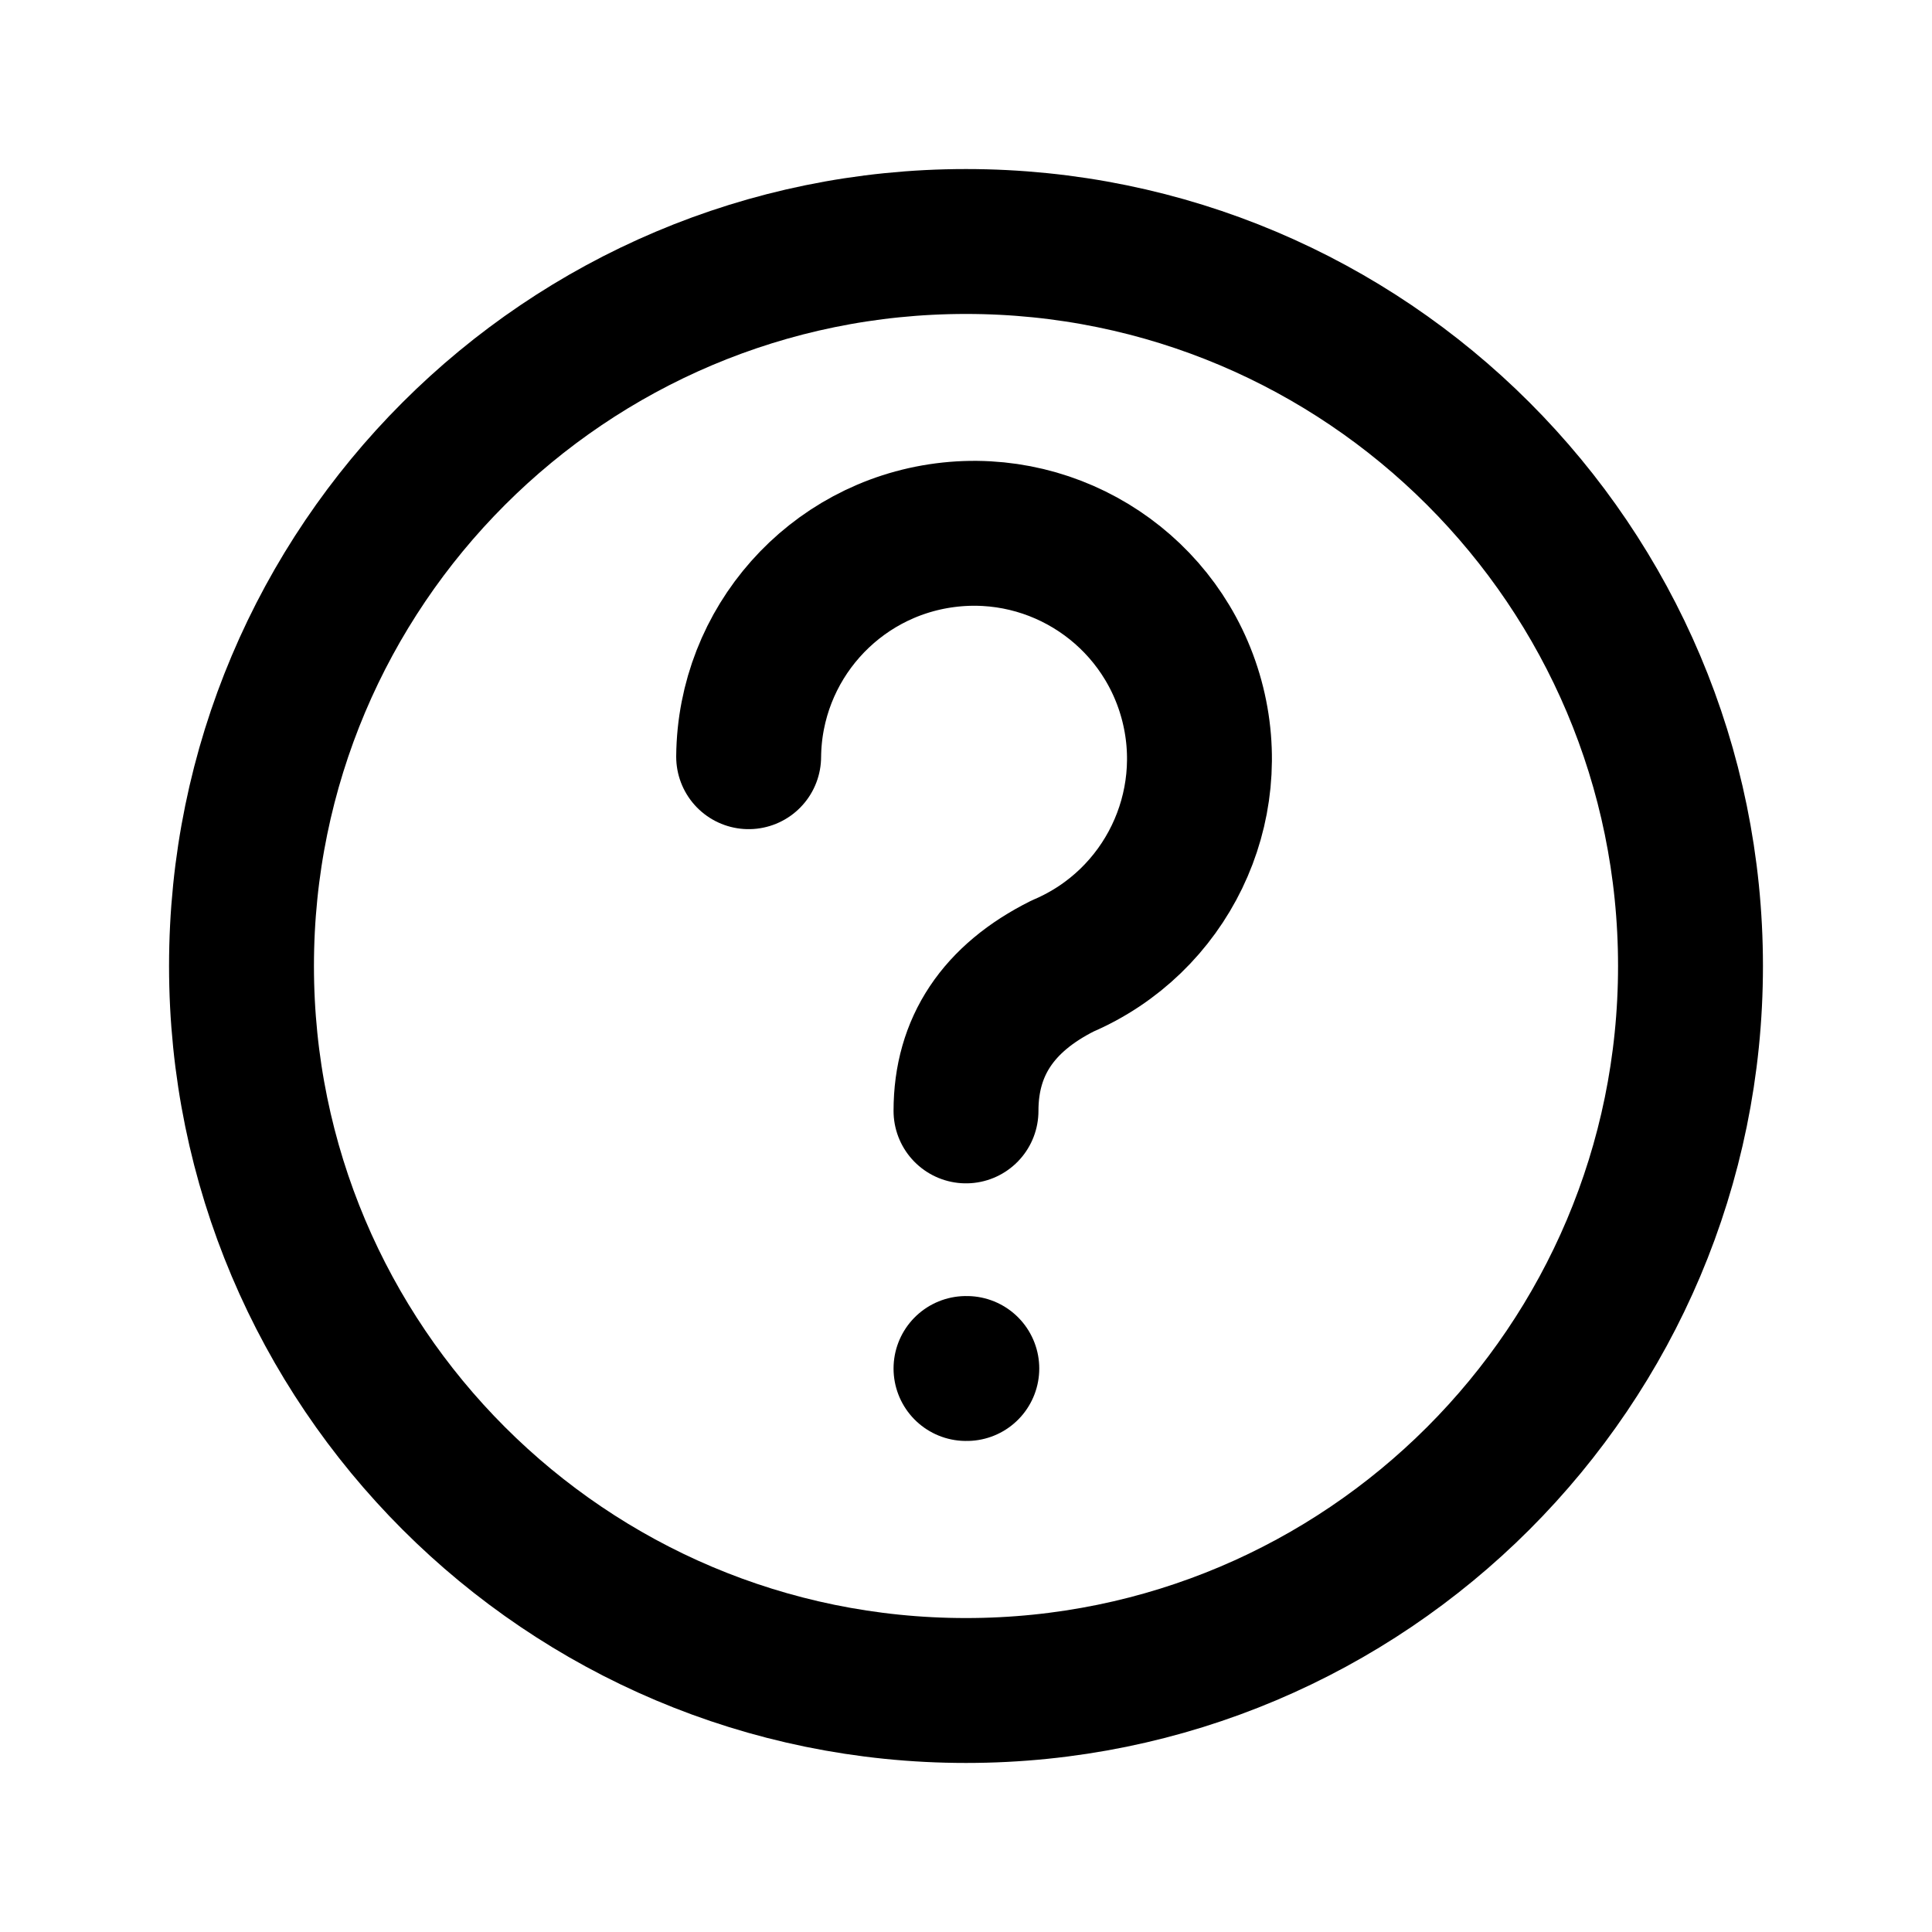
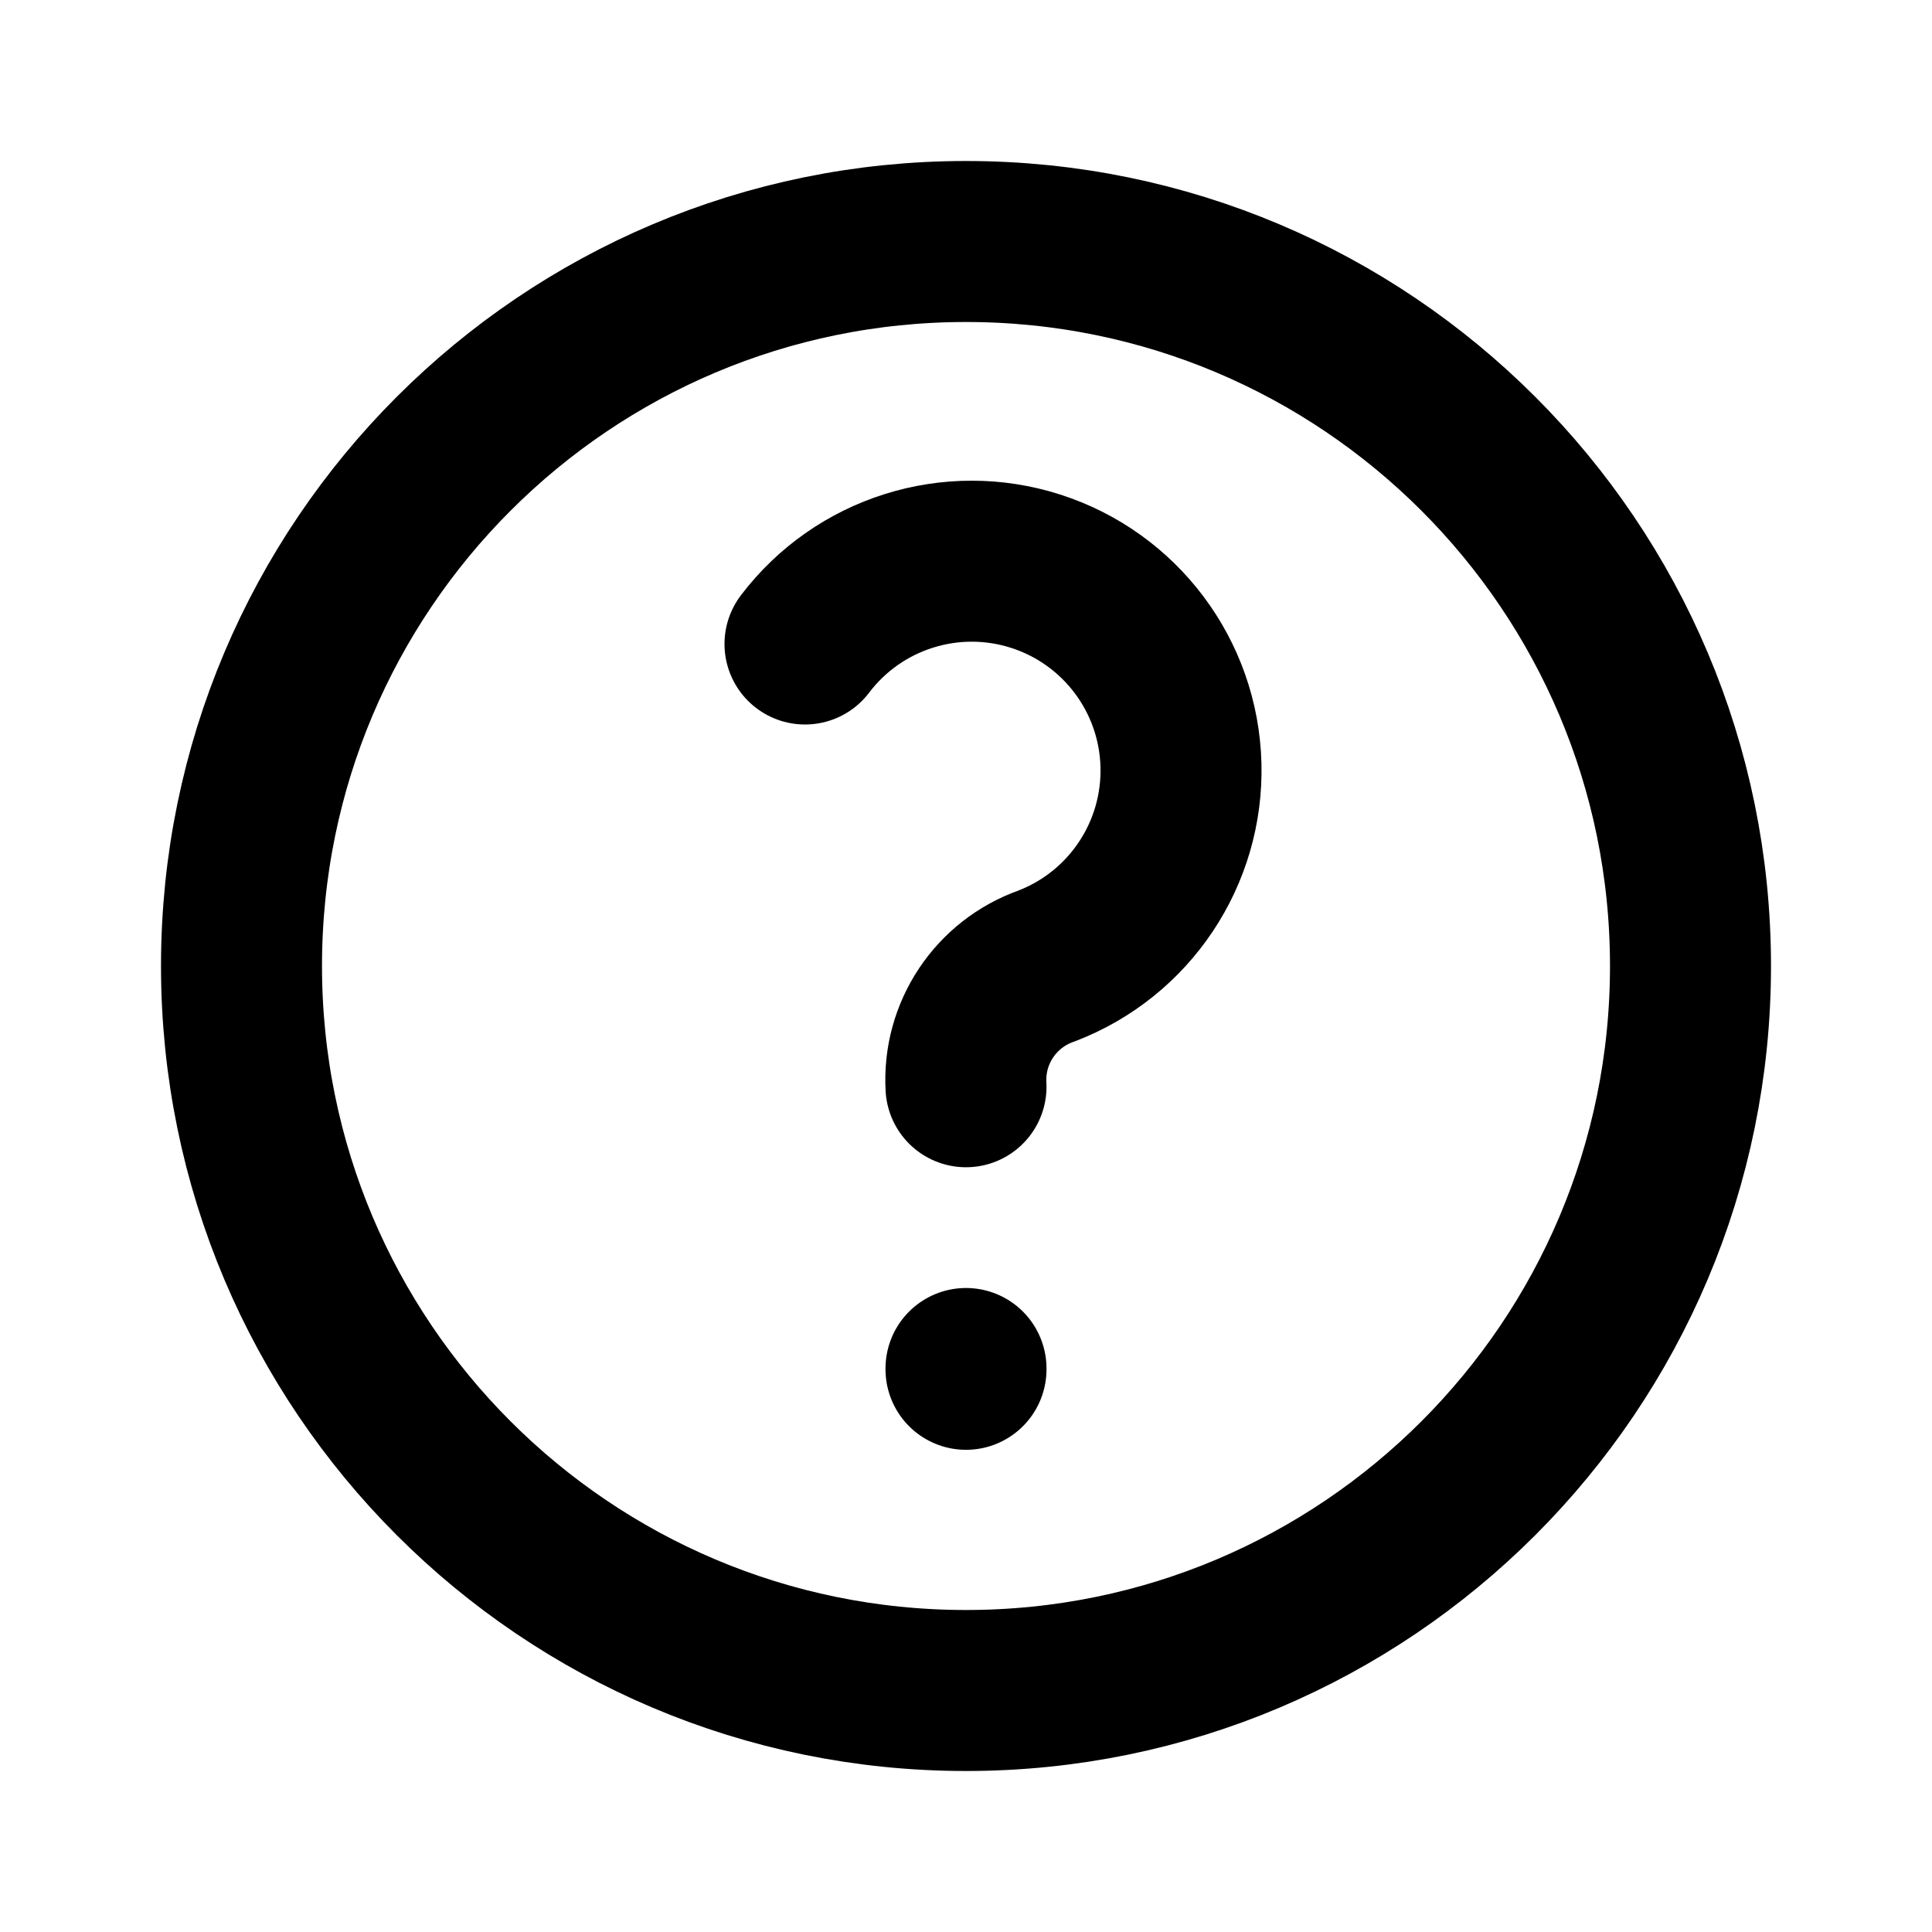
- <svg xmlns="http://www.w3.org/2000/svg" viewBox="0 0 24 24" fill="none" stroke="currentColor" stroke-width="1.8" stroke-linecap="round" stroke-linejoin="round">
-   <circle cx="12" cy="12" r="9" />
-   <path d="M9.3 9.4a2.8 2.8 0 1 1 3.9 2.6c-.8.4-1.2 1-1.2 1.8" />
-   <path d="M12 17h.01" />
+ <svg xmlns="http://www.w3.org/2000/svg" viewBox="0 0 24 24" fill="none" stroke="currentColor" stroke-width="2" stroke-linecap="round" stroke-linejoin="round">
+   <path d="M3 12a9 9 0 1 0 18 0a9 9 0 1 0 -18 0" />
+   <path d="M12 17l0 .01" />
+   <path d="M12 13.5a1.5 1.5 0 0 1 1 -1.5a2.6 2.6 0 1 0 -3 -4" />
</svg>
